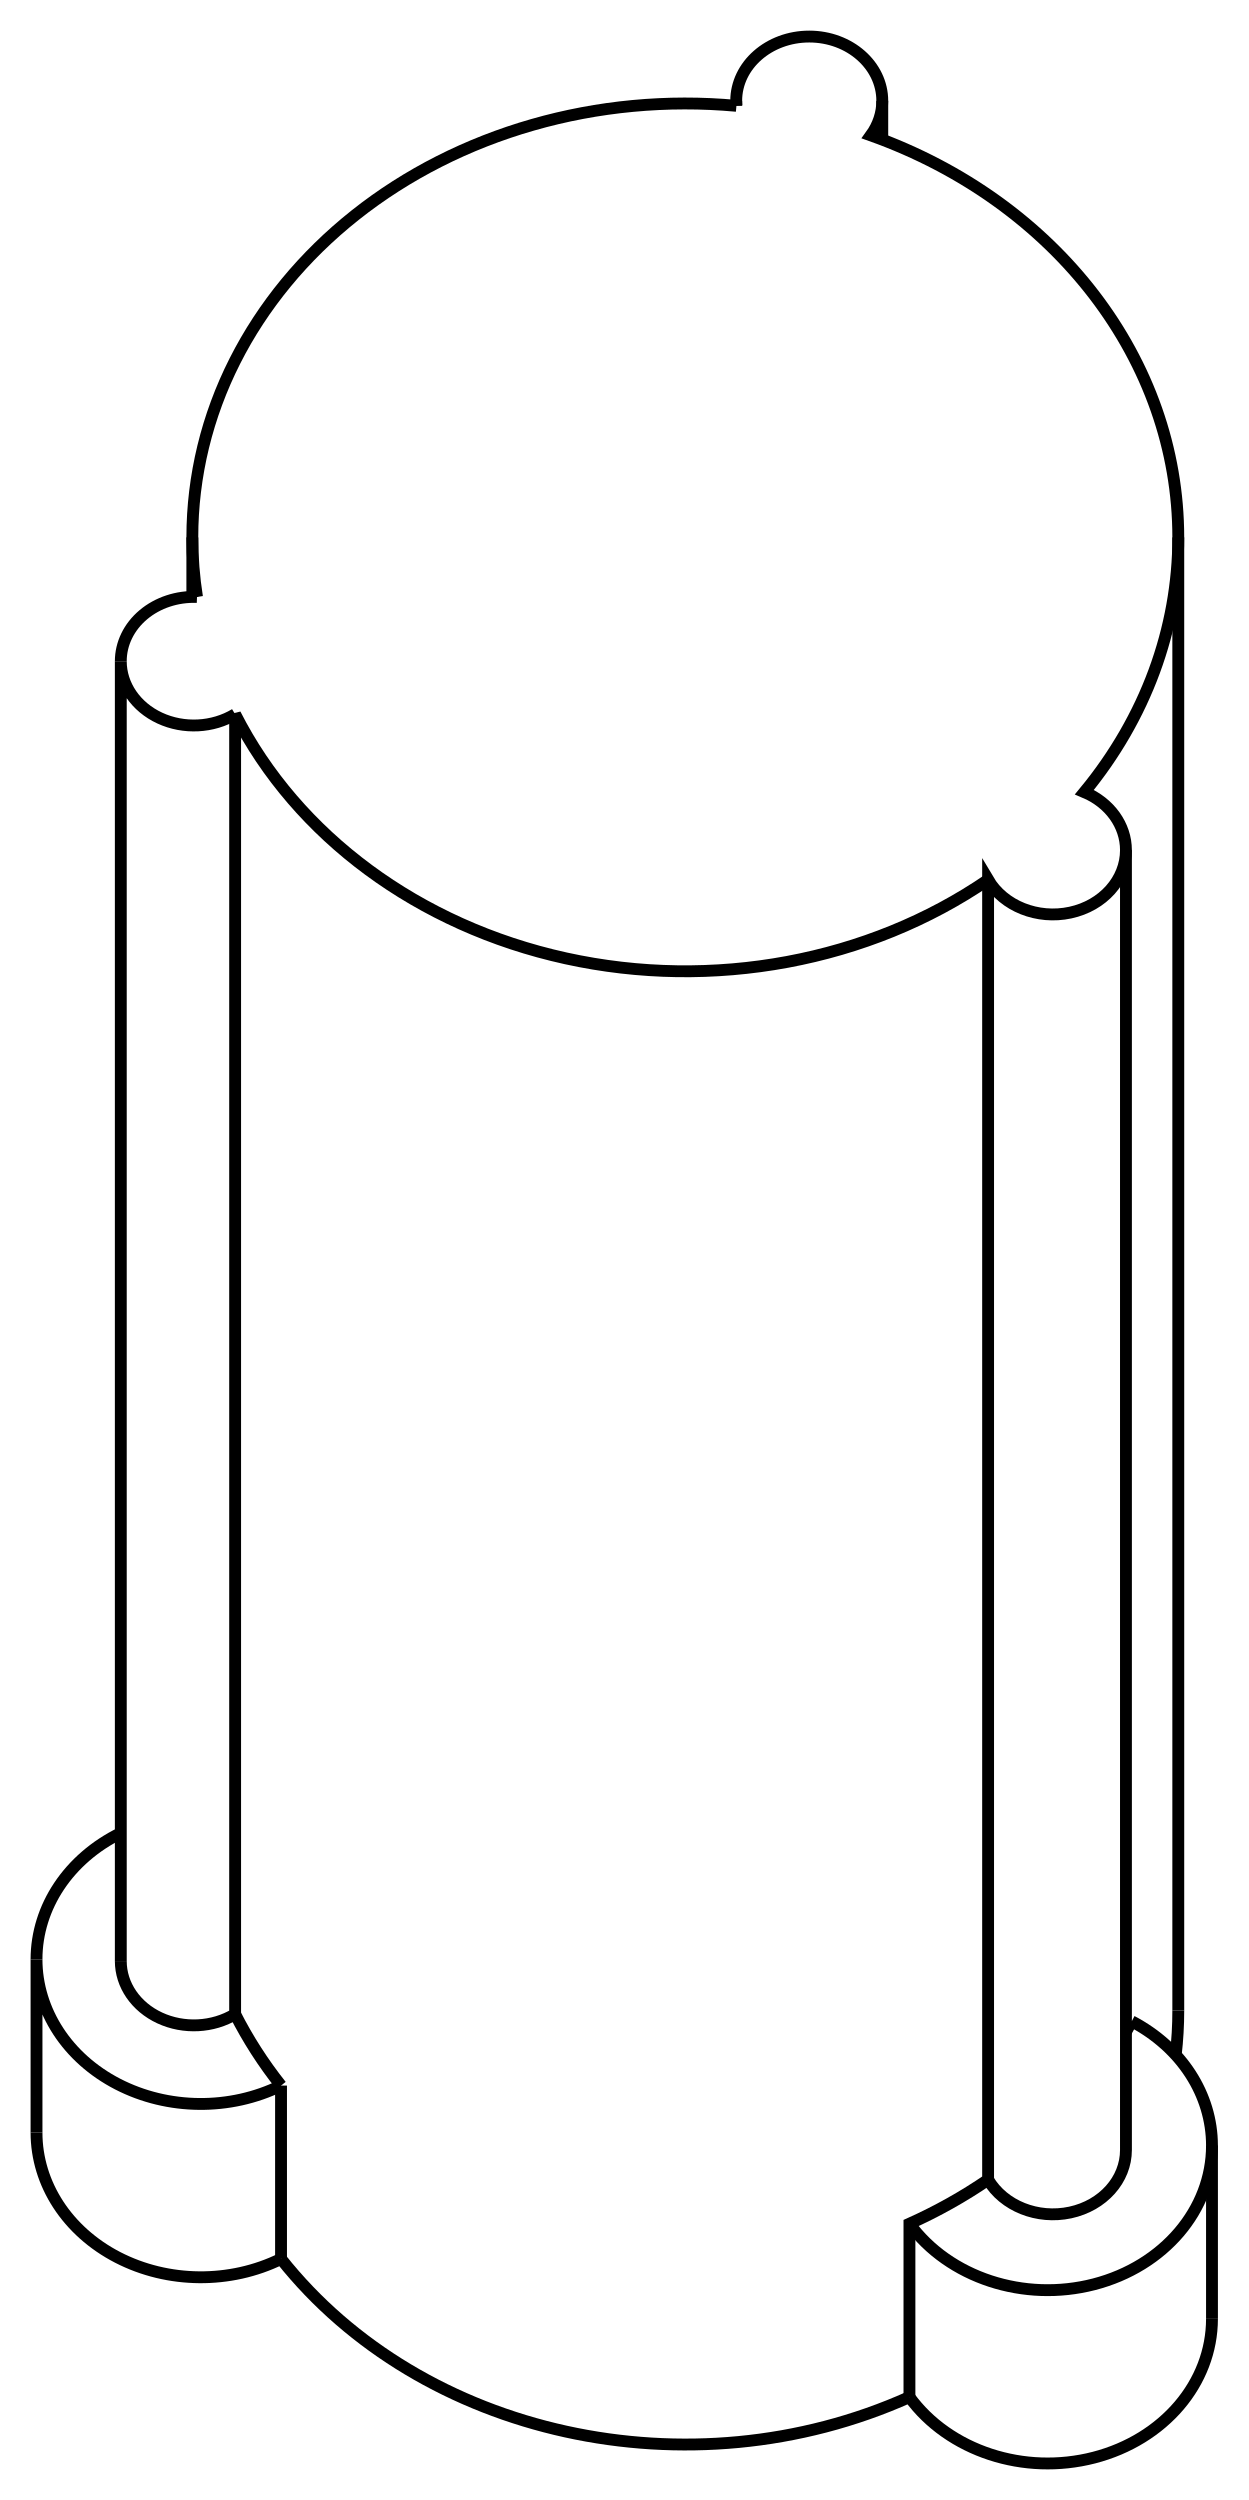
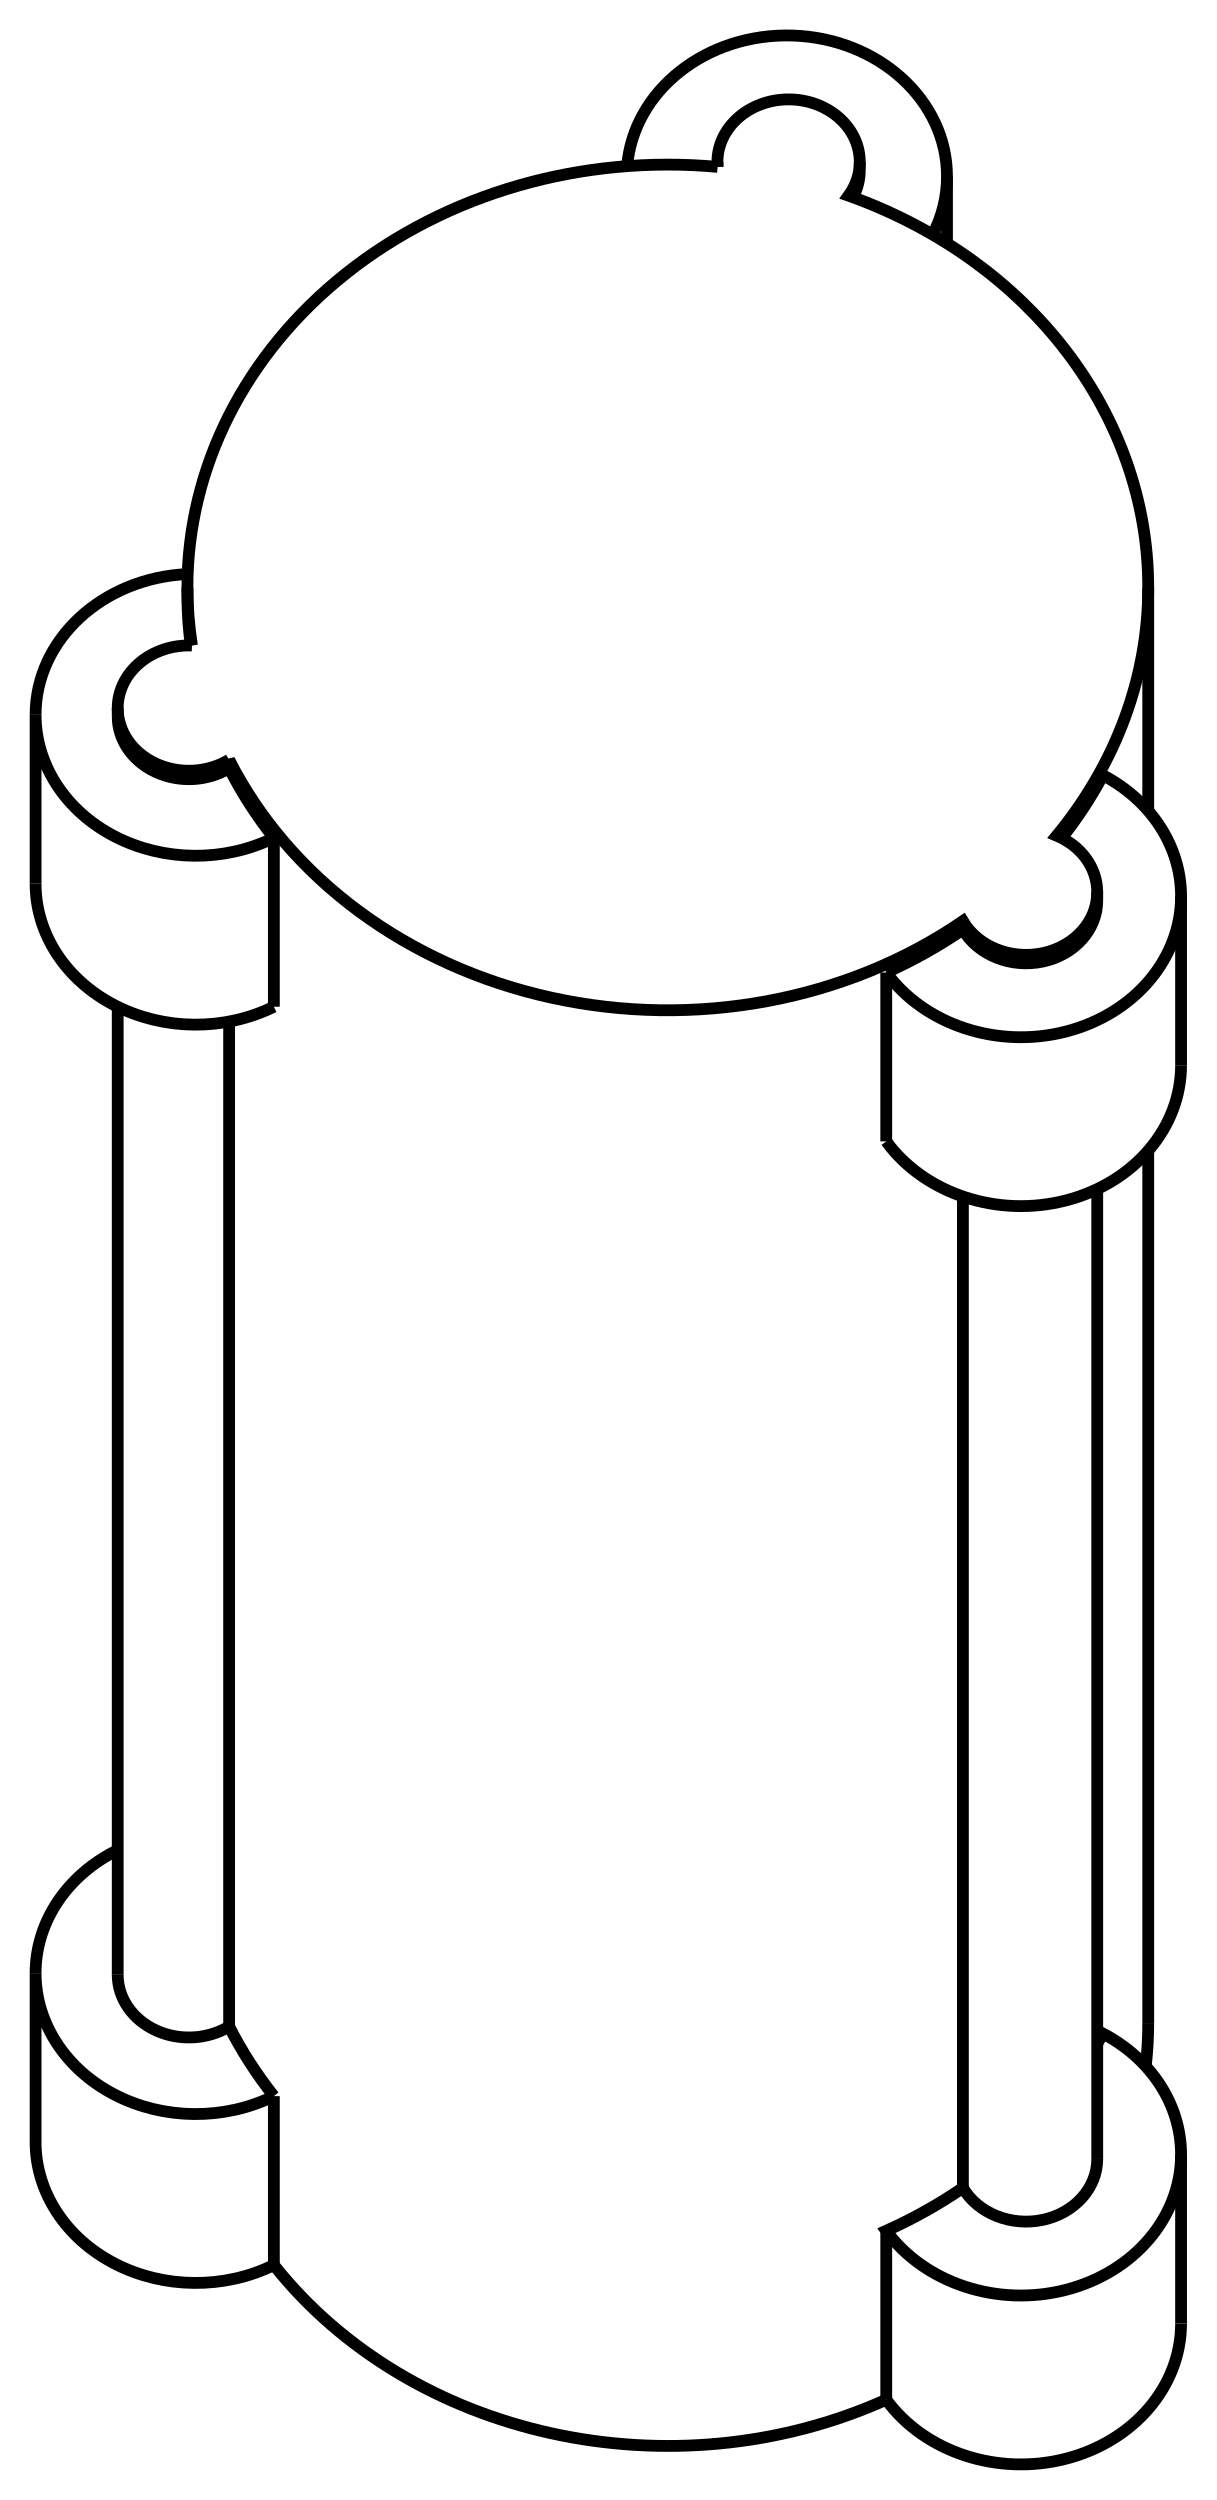
- <svg xmlns="http://www.w3.org/2000/svg" version="1.1" viewBox="-20.493 -36.356 34.19 68.462" fill="none" stroke="black" stroke-width="0.6%" vector-effect="non-scaling-stroke">
-   <path d="M -0.326 -33.458 A 2 1.76 360 0 1 -0.332 -33.595 A 2 1.76 360 1 1 3.668 -33.595 A 2 1.76 360 0 1 3.354 -32.649 A 13.5 11.882 360 0 1 11.774 -21.64 A 13.5 11.882 360 0 1 9.203 -14.664 A 2 1.76 360 0 1 10.341 -13.076 A 2 1.76 360 0 1 6.566 -12.263 L 6.566 23.334 A 13.5 11.882 360 0 1 4.412 24.541 L 4.412 29.287" />
+ <svg xmlns="http://www.w3.org/2000/svg" version="1.1" viewBox="-20.493 -38.148 34.19 70.254" fill="none" stroke="black" stroke-width="0.6%" vector-effect="non-scaling-stroke">
+   <path d="M 3.668 -33.358 A 2 1.76 360 0 1 3.476 -32.605" />
+   <path d="M -0.326 -33.458 A 2 1.76 360 0 1 -0.332 -33.595 A 2 1.76 360 0 1 3.668 -33.595 A 2 1.76 360 0 1 3.354 -32.649 A 13.5 11.882 360 0 1 11.774 -21.64 A 13.5 11.882 360 0 1 9.203 -14.664 A 2 1.76 360 0 1 10.341 -13.076 A 2 1.76 360 0 1 6.566 -12.263 A 13.5 11.882 360 0 1 -14.054 -16.797 L -14.054 -16.56 A 2 1.76 360 0 1 -17.185 -18.012" />
  <path d="M -15.098 -20.008 A 13.5 11.882 360 0 1 -15.226 -21.64 A 13.5 11.882 360 0 1 -0.326 -33.458" />
-   <path d="M 11.704 19.917 A 13.5 11.882 180 0 0 11.774 18.704" />
-   <path d="M 10.5 18.997 A 13.5 11.882 360 0 1 10.341 19.286" />
-   <path d="M 6.566 -12.263 A 13.5 11.882 360 0 1 -14.054 -16.797 L -14.054 18.8 A 2 1.76 0 0 1 -17.185 17.348" />
-   <path d="M -14.054 -16.797 A 2 1.76 0 0 1 -17.185 -18.249 L -17.185 17.348" />
-   <path d="M -17.185 -18.249 A 2 1.76 0 0 1 -15.098 -20.008" />
-   <path d="M 12.697 27.145 A 4.5 3.961 0 0 1 4.412 29.287" />
-   <path d="M -12.797 25.503 A 13.5 11.882 180 0 0 4.412 29.287" />
-   <path d="M -12.797 25.503 A 4.5 3.961 360 0 1 -19.493 22.046" />
-   <path d="M -12.797 20.757 L -12.797 25.503" />
+   <path d="M -15.132 -20.009 A 13.5 11.882 360 0 1 -15.226 -21.403" />
+   <path d="M -2.869 -33.48 A 4.5 3.961 360 0 1 6.119 -33.187 A 4.5 3.961 360 0 1 5.718 -31.553" />
+   <path d="M 11.774 18.704 A 13.5 11.882 360 0 1 11.704 19.917" />
+   <path d="M 10.341 19.286 A 13.5 11.882 180 0 0 10.5 18.997 A 4.5 3.961 360 0 1 12.697 22.399 L 12.697 27.145" />
+   <path d="M 10.5 -16.363 A 13.5 11.882 360 0 1 9.343 -14.599" />
+   <path d="M -14.054 -16.797 A 2 1.76 360 0 1 -17.185 -18.249 A 2 1.76 360 0 1 -15.098 -20.008" />
+   <path d="M -19.493 22.046 A 4.5 3.961 180 0 0 -12.797 25.503" />
+   <path d="M 4.412 29.287 A 4.5 3.961 180 0 0 12.697 27.145" />
+   <path d="M 4.412 29.287 A 13.5 11.882 360 0 1 -12.797 25.503" />
  <path d="M -12.797 20.757 A 4.5 3.961 360 0 1 -19.493 17.3 L -19.493 22.046" />
  <path d="M -19.493 17.3 A 4.5 3.961 360 0 1 -17.185 13.841" />
-   <path d="M -12.797 20.757 A 13.5 11.882 360 0 1 -14.054 18.8" />
-   <path d="M 10.5 18.997 A 4.5 3.961 360 0 1 12.697 22.399 L 12.697 27.145" />
-   <path d="M 12.697 22.399 A 4.5 3.961 360 0 1 4.412 24.541" />
+   <path d="M -12.797 20.757 L -12.797 25.503" />
+   <path d="M -12.797 20.757 A 13.5 11.882 360 0 1 -14.054 18.8 A 2 1.76 360 0 1 -17.185 17.348" />
+   <path d="M -14.054 -9.44 L -14.054 18.8" />
+   <path d="M -19.493 -13.314 A 4.5 3.961 180 0 0 -12.797 -9.857" />
+   <path d="M -12.797 -14.603 A 4.5 3.961 360 0 1 -19.493 -18.06 L -19.493 -13.314" />
+   <path d="M -19.493 -18.06 A 4.5 3.961 360 0 1 -15.219 -22.016" />
+   <path d="M -12.797 -14.603 L -12.797 -9.857" />
+   <path d="M -12.797 -14.603 A 13.5 11.882 360 0 1 -14.054 -16.56" />
+   <path d="M 4.412 24.541 L 4.412 29.287" />
+   <path d="M 12.697 22.399 A 4.5 3.961 360 0 1 4.412 24.541 A 13.5 11.882 180 0 0 6.566 23.334" />
  <path d="M 10.341 22.522 A 2 1.76 360 0 1 6.566 23.334" />
+   <path d="M 6.566 -4.523 L 6.566 23.334" />
+   <path d="M 4.412 -6.073 A 4.5 3.961 180 0 0 12.697 -8.215" />
+   <path d="M 4.412 -10.819 L 4.412 -6.073" />
+   <path d="M 10.5 -16.363 A 4.5 3.961 360 0 1 12.697 -12.961 L 12.697 -8.215" />
+   <path d="M 12.697 -12.961 A 4.5 3.961 360 0 1 4.412 -10.819" />
+   <path d="M 10.341 -12.839 A 2 1.76 360 0 1 6.566 -12.026 A 13.5 11.882 360 0 1 4.412 -10.819" />
+   <path d="M 6.566 -12.263 L 6.566 -12.026" />
  <path d="M -0.332 -33.595 L -0.332 -33.459" />
-   <path d="M 3.668 -33.595 L 3.668 -32.533" />
-   <path d="M -15.226 -21.64 L -15.226 -20.009" />
-   <path d="M 11.774 -21.64 L 11.774 18.704" />
-   <path d="M 10.341 -13.076 L 10.341 22.522" />
+   <path d="M 3.668 -33.595 L 3.668 -33.358" />
+   <path d="M -15.226 -21.64 L -15.226 -21.403" />
+   <path d="M 11.774 -21.64 L 11.774 -15.364" />
+   <path d="M 11.774 -5.812 L 11.774 18.704" />
+   <path d="M 6.119 -33.187 L 6.119 -31.31" />
+   <path d="M -17.185 -9.855 L -17.185 17.348" />
+   <path d="M -17.185 -18.249 L -17.185 -18.012" />
+   <path d="M 10.341 -4.732 L 10.341 22.522" />
+   <path d="M 10.341 -13.076 L 10.341 -12.839" />
</svg>
